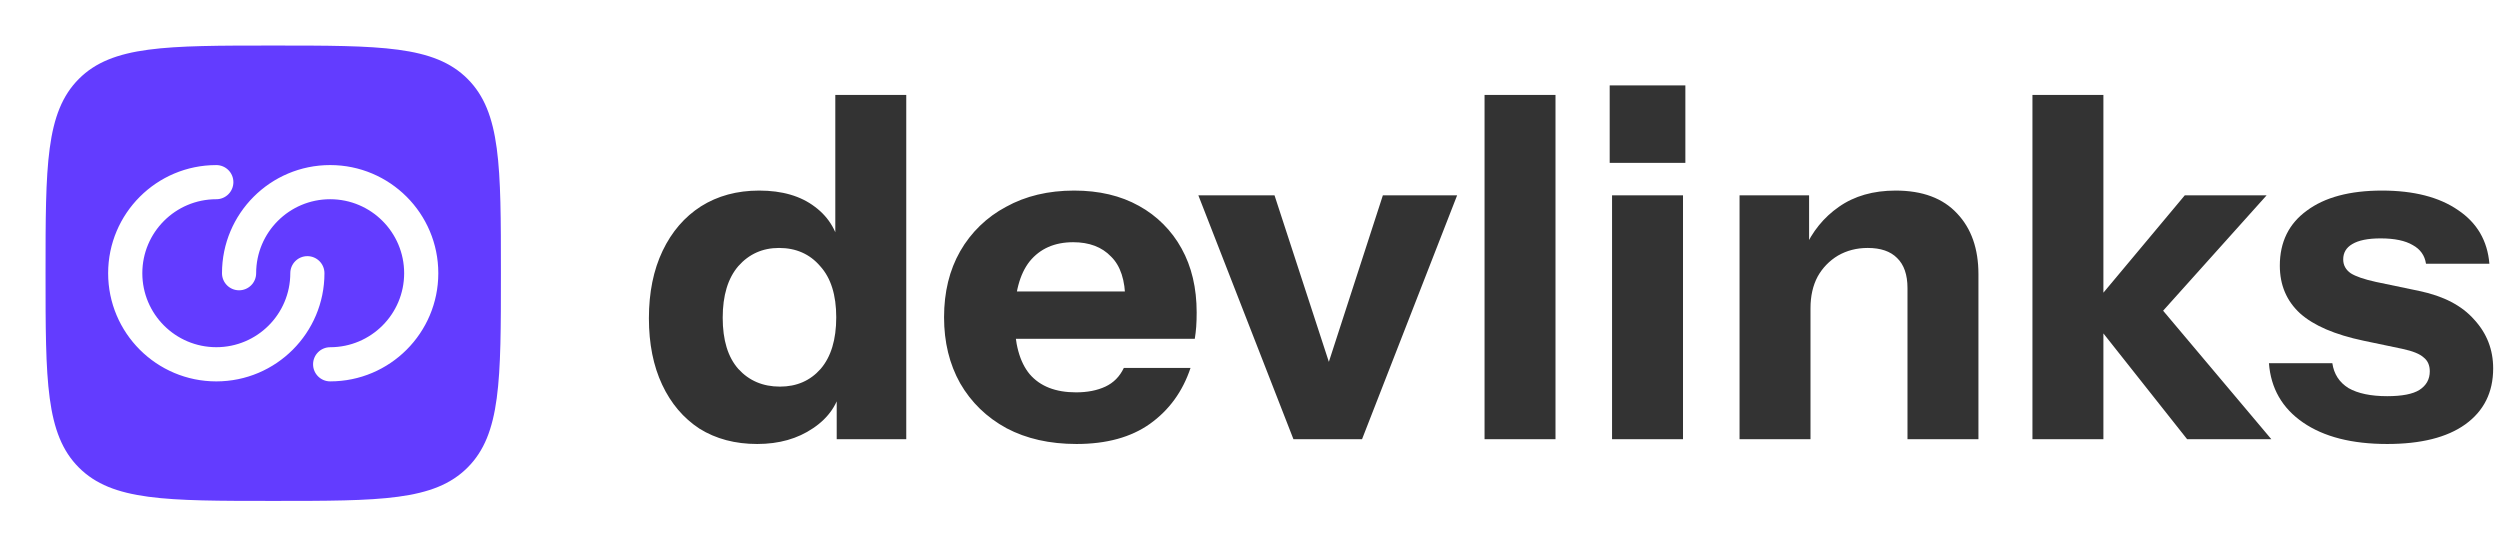
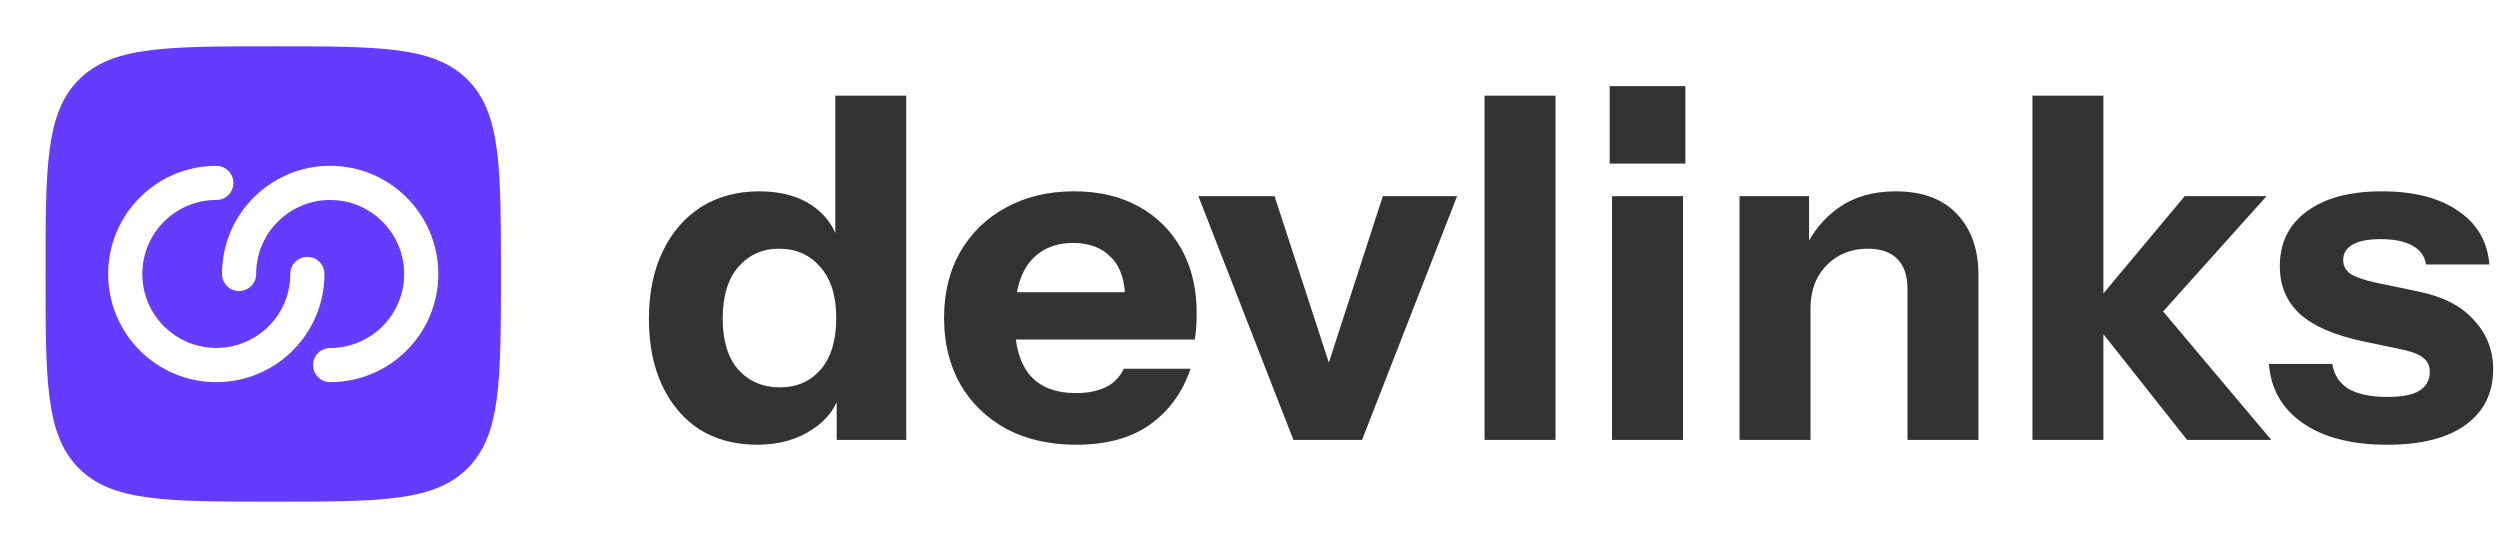
- <svg xmlns="http://www.w3.org/2000/svg" width="183" height="40" fill="none" viewBox="0 0 183 40">
+ <svg xmlns="http://www.w3.org/2000/svg" width="146" height="32" fill="none" viewBox="0 0 183 40">
  <path fill="#633CFF" fill-rule="evenodd" d="M5.774 34.225c2.443 2.442 6.37 2.442 14.226 2.442 7.857 0 11.785 0 14.225-2.442 2.442-2.438 2.442-6.368 2.442-14.225 0-7.857 0-11.785-2.442-14.226-2.438-2.44-6.368-2.44-14.225-2.44-7.857 0-11.785 0-14.226 2.44-2.44 2.443-2.44 6.37-2.44 14.226 0 7.857 0 11.785 2.44 14.225Zm10.06-19.642A5.416 5.416 0 1 0 21.25 20a1.25 1.25 0 1 1 2.5 0 7.917 7.917 0 1 1-7.916-7.916 1.25 1.25 0 0 1 0 2.5ZM29.584 20a5.417 5.417 0 0 1-5.417 5.417 1.25 1.25 0 0 0 0 2.5A7.917 7.917 0 1 0 16.25 20a1.25 1.25 0 0 0 2.5 0 5.416 5.416 0 1 1 10.834 0Z" clip-rule="evenodd" />
  <path fill="#333" d="M61.247 32.15v-3.955l.346.07c-.23 1.283-.923 2.31-2.077 3.08-1.131.77-2.493 1.155-4.086 1.155-1.616 0-3.024-.373-4.225-1.12-1.177-.77-2.089-1.843-2.735-3.22-.647-1.377-.97-2.998-.97-4.865 0-1.89.335-3.535 1.004-4.935.67-1.4 1.605-2.485 2.805-3.255 1.224-.77 2.643-1.155 4.26-1.155 1.684 0 3.046.397 4.085 1.19 1.062.793 1.685 1.878 1.87 3.255l-.38.035V6.95h5.194v25.2h-5.09Zm-4.155-3.85c1.223 0 2.216-.432 2.978-1.295.762-.887 1.143-2.147 1.143-3.78s-.393-2.882-1.178-3.745c-.762-.887-1.766-1.33-3.012-1.33-1.2 0-2.194.443-2.978 1.33-.762.887-1.143 2.147-1.143 3.78s.38 2.882 1.143 3.745c.785.863 1.8 1.295 3.047 1.295ZM78.801 32.5c-1.962 0-3.67-.385-5.125-1.155-1.454-.793-2.585-1.89-3.393-3.29-.785-1.4-1.178-3.01-1.178-4.83 0-1.843.393-3.453 1.178-4.83a8.395 8.395 0 0 1 3.358-3.255c1.432-.793 3.094-1.19 4.987-1.19 1.824 0 3.405.373 4.744 1.12a7.89 7.89 0 0 1 3.116 3.115c.739 1.33 1.108 2.893 1.108 4.69 0 .373-.011.723-.034 1.05-.023.303-.058.595-.104.875H72.153v-3.465h11.115l-.9.63c0-1.447-.347-2.508-1.04-3.185-.669-.7-1.592-1.05-2.77-1.05-1.361 0-2.423.467-3.185 1.4-.739.933-1.108 2.333-1.108 4.2 0 1.82.37 3.173 1.108 4.06.762.887 1.893 1.33 3.393 1.33.831 0 1.547-.14 2.147-.42.6-.28 1.05-.735 1.35-1.365h4.883c-.577 1.727-1.57 3.092-2.978 4.095-1.385.98-3.174 1.47-5.367 1.47ZM94.68 32.15 87.72 14.3h5.575l5.437 16.66h-2.91l5.403-16.66h5.436l-6.96 17.85h-5.02ZM108.669 32.15V6.95h5.194v25.2h-5.194ZM118.002 32.15V14.3h5.194v17.85h-5.194Zm-.173-20.23V6.25h5.54v5.67h-5.54ZM127.335 32.15V14.3h5.09v4.2h.104v13.65h-5.194Zm12.293 0V21.09c0-.98-.254-1.715-.762-2.205-.485-.49-1.2-.735-2.147-.735-.808 0-1.535.187-2.181.56a4.118 4.118 0 0 0-1.489 1.54c-.347.653-.52 1.423-.52 2.31l-.45-4.305c.577-1.307 1.42-2.345 2.528-3.115 1.131-.793 2.516-1.19 4.155-1.19 1.963 0 3.463.56 4.502 1.68 1.039 1.097 1.558 2.578 1.558 4.445V32.15h-5.194ZM148.775 32.15V6.95h5.194v25.2h-5.194Zm11.323 0-7.341-9.275 7.168-8.575h5.99l-8.414 9.38.242-1.645 8.519 10.115h-6.164Z" />
  <path fill="#333" d="M174.743 32.5c-2.585 0-4.64-.525-6.163-1.575-1.524-1.05-2.355-2.497-2.494-4.34h4.641c.115.793.507 1.4 1.177 1.82.692.397 1.639.595 2.839.595 1.085 0 1.87-.152 2.355-.455.508-.327.762-.782.762-1.365 0-.443-.15-.782-.45-1.015-.277-.257-.797-.467-1.558-.63l-2.84-.595c-2.101-.443-3.647-1.108-4.64-1.995-.993-.91-1.489-2.077-1.489-3.5 0-1.727.658-3.068 1.974-4.025 1.316-.98 3.151-1.47 5.506-1.47 2.331 0 4.189.478 5.575 1.435 1.385.933 2.146 2.24 2.285 3.92h-4.64c-.092-.607-.416-1.062-.97-1.365-.554-.327-1.339-.49-2.354-.49-.924 0-1.616.14-2.078.42-.439.257-.658.63-.658 1.12 0 .42.185.758.554 1.015.369.233.981.443 1.835.63l3.186.665c1.778.373 3.117 1.073 4.017 2.1.923 1.003 1.385 2.193 1.385 3.57 0 1.75-.681 3.115-2.043 4.095-1.339.957-3.243 1.435-5.714 1.435Z" />
</svg>
